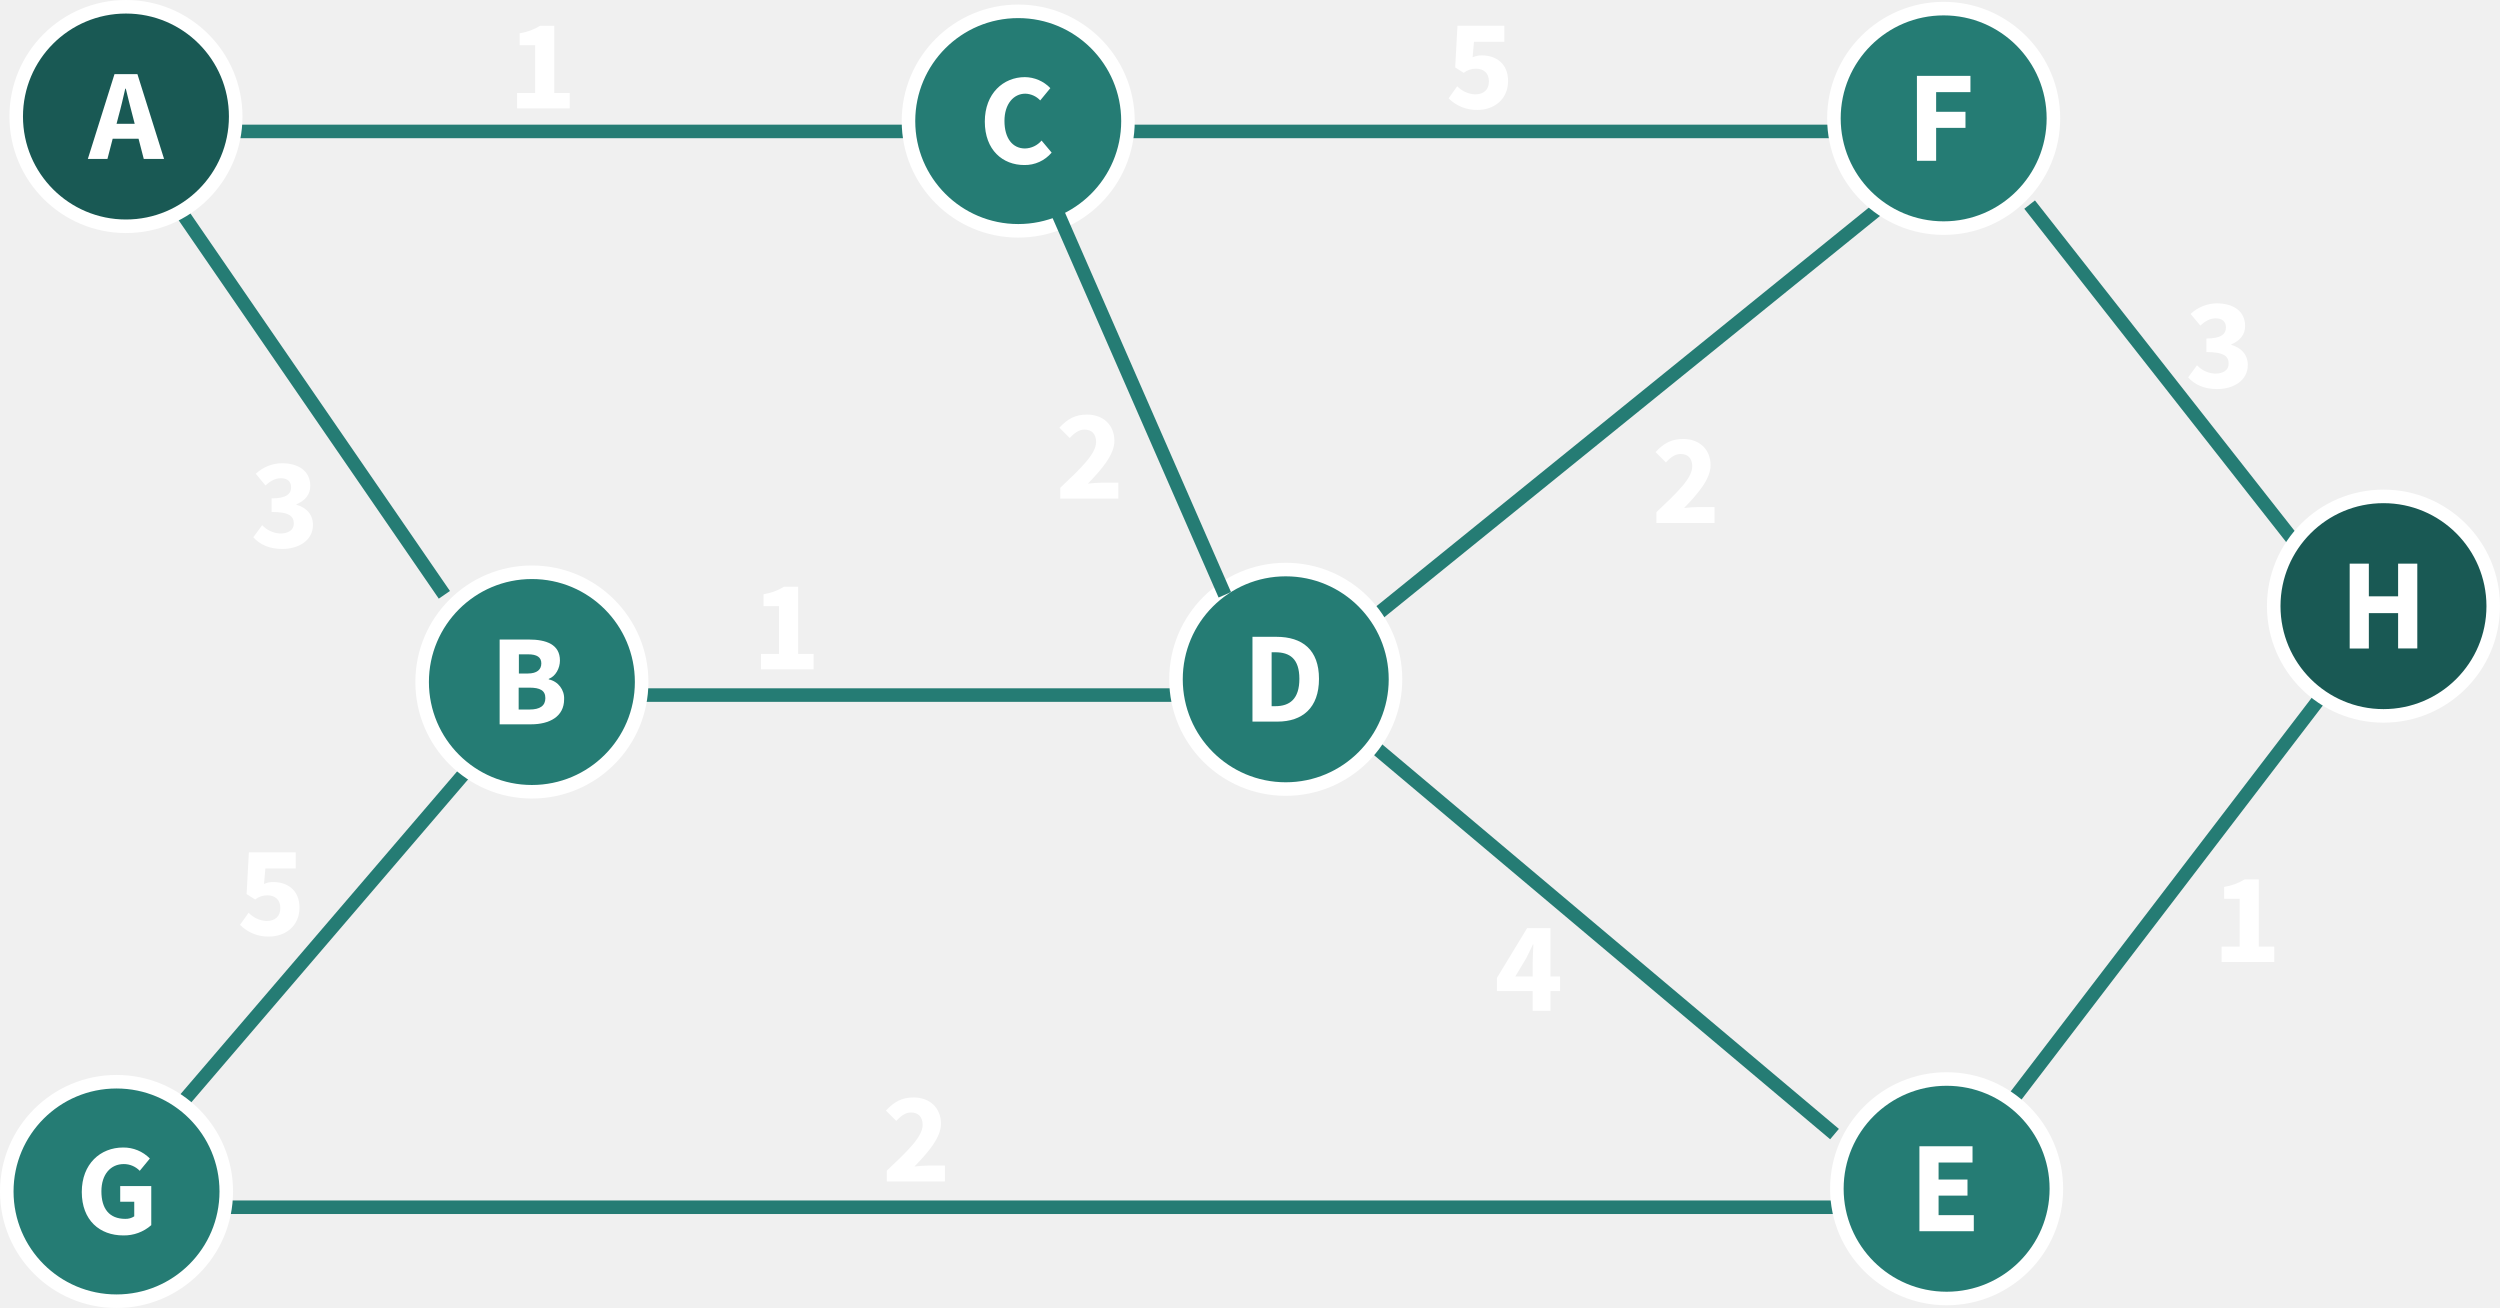
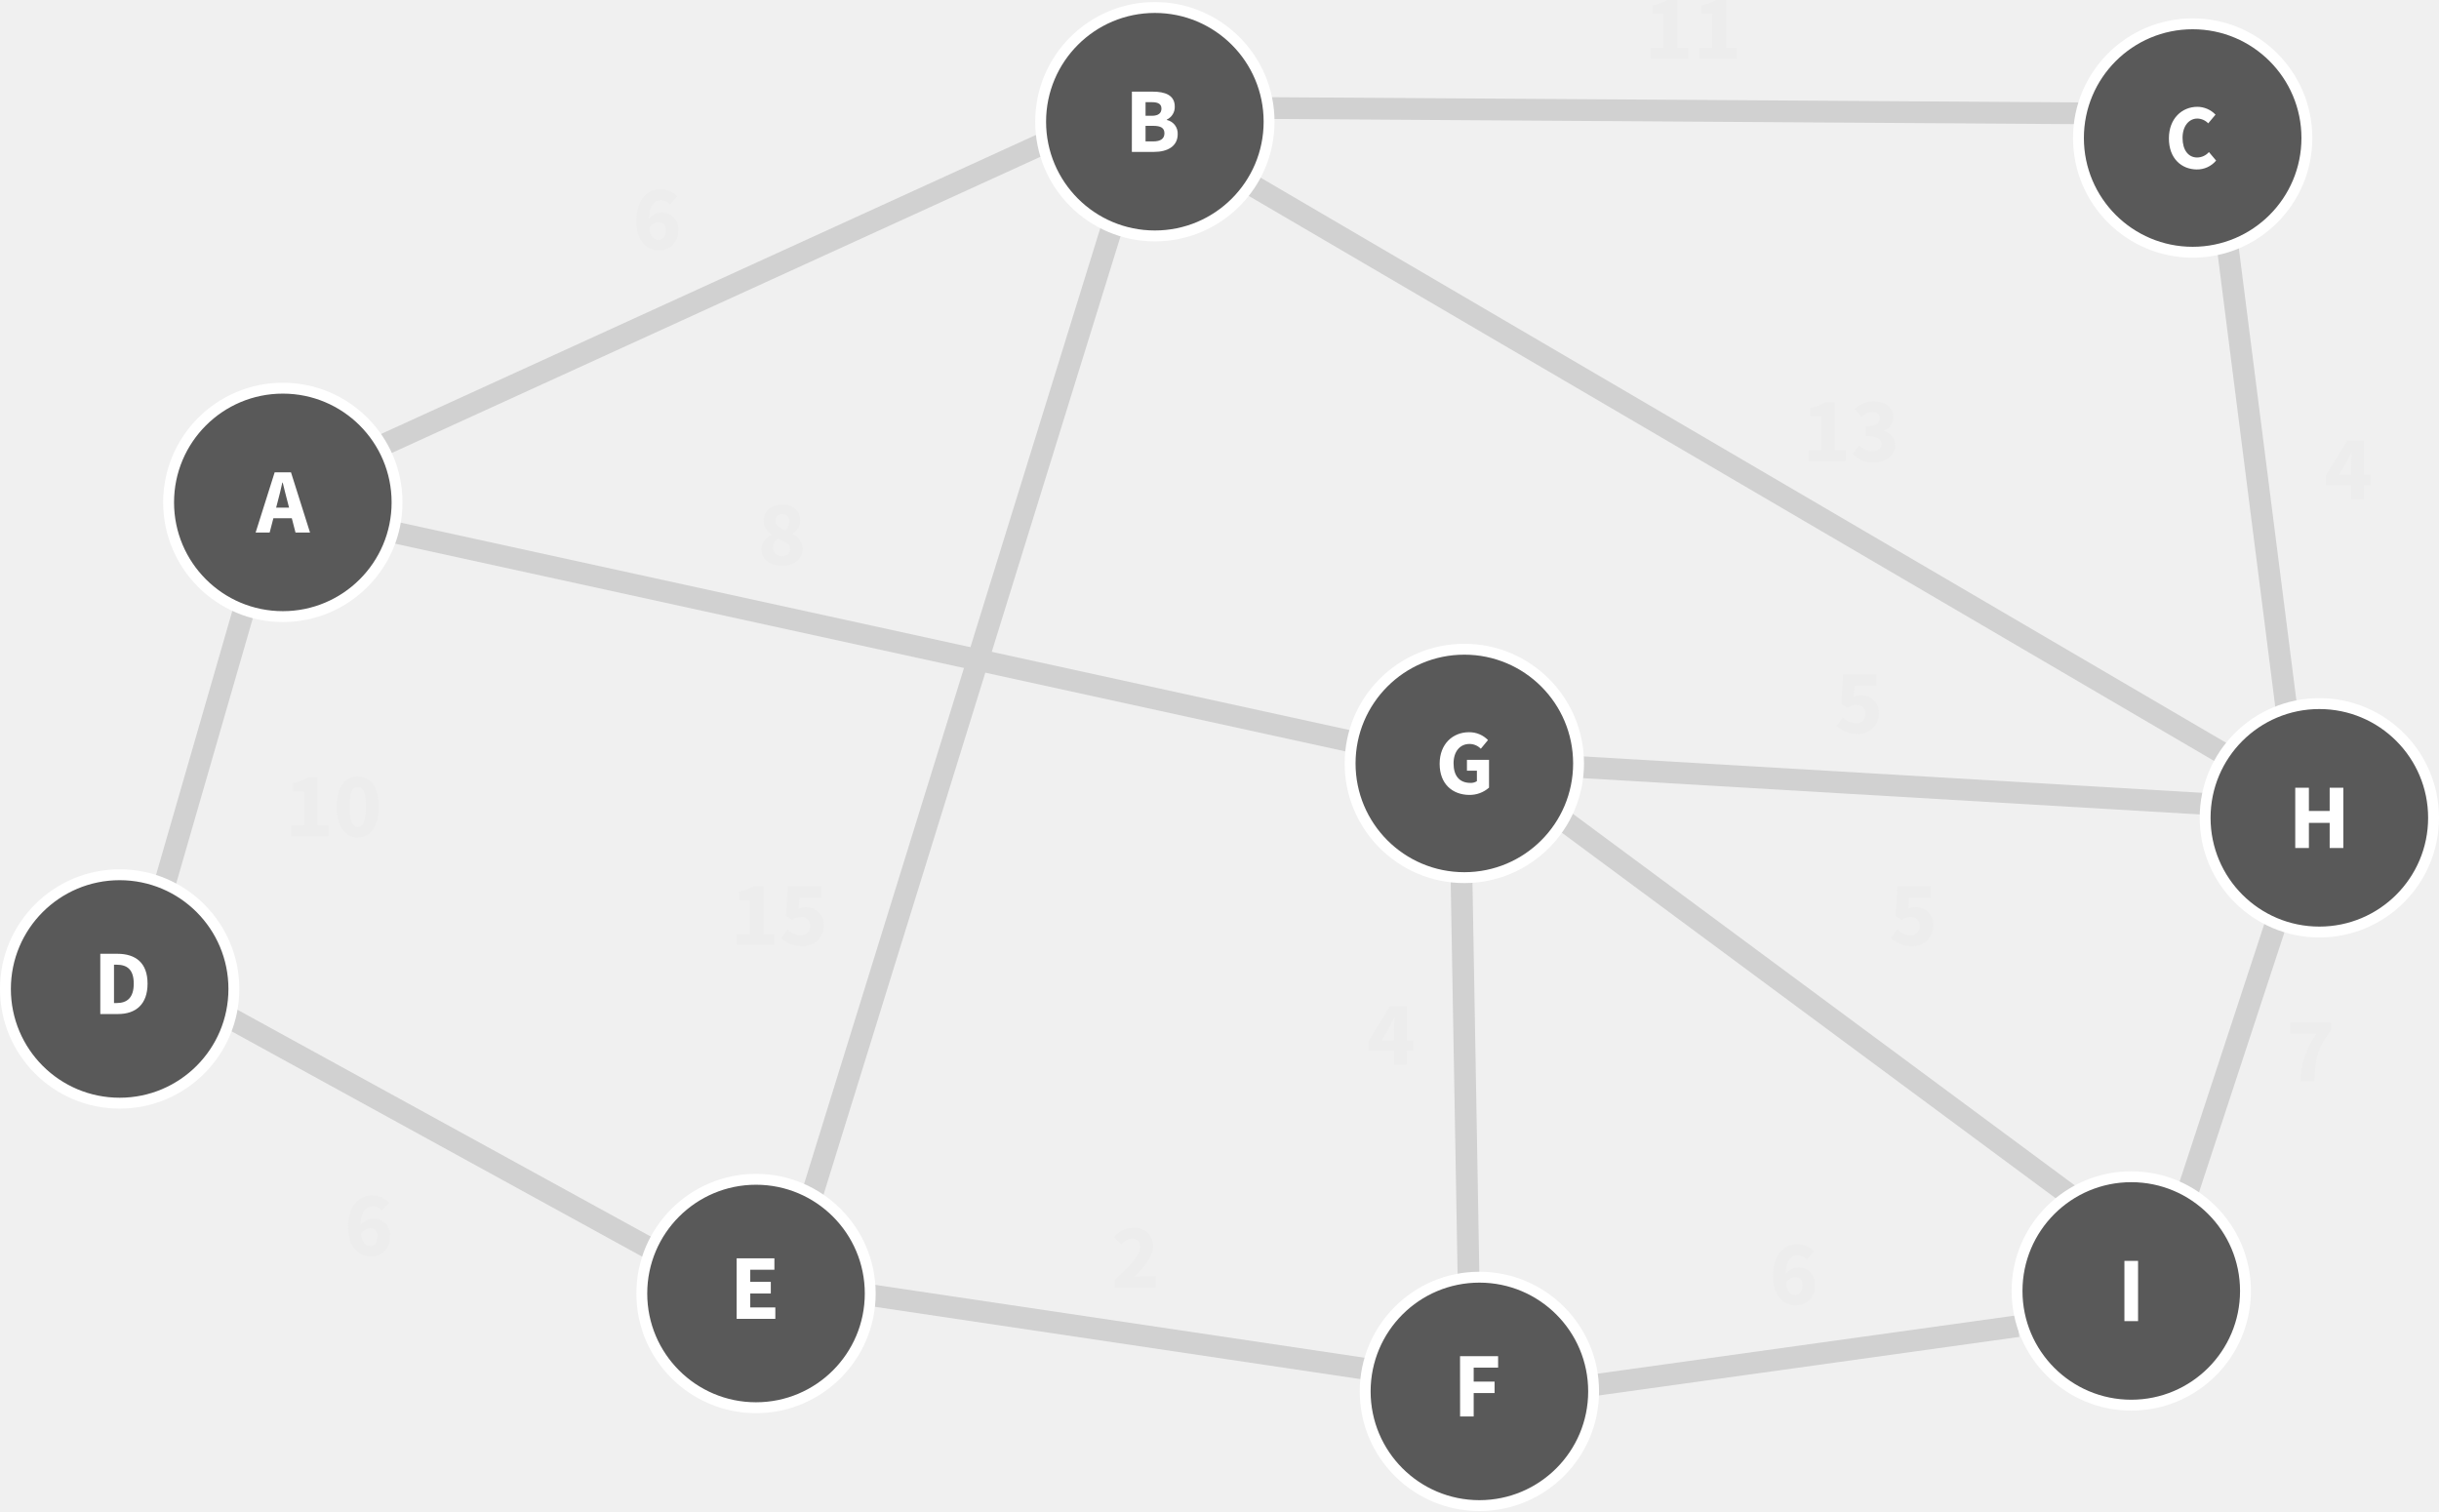
- <svg xmlns="http://www.w3.org/2000/svg" id="Capa_1" data-name="Capa 1" viewBox="0 0 922.56 482.68">
+ <svg xmlns="http://www.w3.org/2000/svg" id="Capa_1" data-name="Capa 1" viewBox="0 0 448.43 277.85">
  <defs>
-     <style>.cls-1{fill:none;stroke:#257c74;}.cls-1,.cls-2,.cls-4{stroke-miterlimit:10;stroke-width:5px;}.cls-2{fill:#195954;}.cls-2,.cls-4{stroke:#fff;}.cls-3{fill:#fff;}.cls-4{fill:#257c74;}</style>
+     <style>.cls-1{fill:none;stroke:#d1d1d1;stroke-miterlimit:10;stroke-width:4px;}.cls-2{fill:#595959;}.cls-3{fill:#fff;}.cls-4{fill:#ededed;}</style>
  </defs>
-   <line class="cls-1" x1="82.98" y1="48.5" x2="334.98" y2="48.5" />
-   <line class="cls-1" x1="415.98" y1="48.5" x2="676.98" y2="48.5" />
-   <line class="cls-1" x1="694.98" y1="75.5" x2="505.98" y2="228.5" />
-   <line class="cls-1" x1="748.98" y1="75.5" x2="847.98" y2="201.5" />
-   <line class="cls-1" x1="739.98" y1="409.5" x2="856.98" y2="256.5" />
-   <line class="cls-1" x1="505.98" y1="274.5" x2="676.98" y2="418.5" />
-   <line class="cls-1" x1="172.98" y1="283.5" x2="64.98" y2="409.5" />
-   <line class="cls-1" x1="64.98" y1="75.5" x2="163.98" y2="219.5" />
-   <line class="cls-1" x1="235.98" y1="256.5" x2="433.98" y2="256.5" />
-   <line class="cls-1" x1="82.98" y1="445.5" x2="676.98" y2="445.5" />
-   <circle class="cls-2" cx="46.48" cy="43" r="40.5" />
-   <path class="cls-3" d="M103.77,89.36h8.46l9.83,31.28h-7.49l-4.09-15.84c-.87-3.13-1.71-6.83-2.54-10.09h-.19c-.76,3.3-1.6,7-2.47,10.09l-4.11,15.84H93.94Zm-3.35,18.33h15v5.5h-15Z" transform="translate(-61.52 -62)" />
-   <circle class="cls-2" cx="879.56" cy="223.68" r="40.5" />
-   <path class="cls-3" d="M928.61,270h7.07v12.06h10.8V270h7.08v31.29h-7.08V288.26h-10.8v13.06h-7.07Z" transform="translate(-61.52 -62)" />
-   <circle class="cls-4" cx="474.47" cy="250.68" r="40.5" />
-   <path class="cls-3" d="M523.71,297h8.84c9.56,0,15.71,4.76,15.71,15.51s-6.15,15.78-15.31,15.78h-9.24Zm8.41,25.6c5.31,0,8.9-2.61,8.9-10.09s-3.59-9.81-8.9-9.81h-1.34v19.9Z" transform="translate(-61.52 -62)" />
-   <circle class="cls-4" cx="375.75" cy="44.68" r="40.5" />
-   <path class="cls-3" d="M424.94,106.86c0-10.38,6.86-16.4,14.77-16.4a13.2,13.2,0,0,1,9.41,4.06l-3.73,4.54a7.83,7.83,0,0,0-5.52-2.49c-4.29,0-7.68,3.78-7.68,10.05,0,6.43,3,10.17,7.57,10.17a8.25,8.25,0,0,0,6.12-2.92l3.72,4.44a12.86,12.86,0,0,1-10.1,4.59C431.57,122.9,424.94,117.4,424.94,106.86Z" transform="translate(-61.52 -62)" />
-   <circle class="cls-4" cx="717.26" cy="43.68" r="40.5" />
-   <path class="cls-3" d="M768.91,90h19.75V96H776v7.25h10.83v5.93H776v12.17h-7.07Z" transform="translate(-61.52 -62)" />
-   <circle class="cls-4" cx="196.28" cy="251.68" r="40.5" />
-   <path class="cls-3" d="M245.9,298h10.71c6.49,0,11.54,1.79,11.54,7.76,0,2.81-1.57,5.8-4.13,6.76v.19a7.13,7.13,0,0,1,5.67,7.36c0,6.37-5.38,9.22-12.19,9.22H245.9Zm10.38,12.54c3.43,0,5-1.46,5-3.73s-1.6-3.35-4.9-3.35H253v7.08Zm.64,13.29c3.86,0,5.85-1.37,5.85-4.21s-2-3.86-5.85-3.86h-4v8.07Z" transform="translate(-61.52 -62)" />
-   <circle class="cls-4" cx="43" cy="439.68" r="40.5" />
-   <path class="cls-3" d="M91.7,501.86c0-10.38,6.89-16.4,15.24-16.4a13.58,13.58,0,0,1,9.88,4.06l-3.73,4.54a8.11,8.11,0,0,0-5.91-2.49c-4.81,0-8.24,3.78-8.24,10.05,0,6.43,2.92,10.17,8.81,10.17a5.66,5.66,0,0,0,3.31-.93v-5.4h-5.18v-5.78h11.46v14.43A15.11,15.11,0,0,1,107,517.9C98.4,517.9,91.7,512.4,91.7,501.86Z" transform="translate(-61.52 -62)" />
-   <circle class="cls-4" cx="718.35" cy="438.68" r="40.5" />
-   <path class="cls-3" d="M769.83,485h19.6V491H776.9v6.28h10.67v5.93H776.9v7.21h13v5.93H769.83Z" transform="translate(-61.52 -62)" />
-   <line class="cls-1" x1="388.98" y1="75.5" x2="451.98" y2="219.5" />
-   <path class="cls-3" d="M155,260.26l3.26-4.46a9.8,9.8,0,0,0,6.68,3.08c3,0,5-1.3,5-3.64,0-2.68-1.57-4.32-8.2-4.32v-5c5.48,0,7.2-1.67,7.2-4.09,0-2.14-1.36-3.35-3.76-3.35-2.17,0-3.81,1-5.7,2.66l-3.57-4.3a14.37,14.37,0,0,1,9.59-3.9c6.33,0,10.52,3,10.52,8.36,0,3.14-1.81,5.39-5.09,6.77v.2c3.53,1,6.08,3.49,6.08,7.43,0,5.67-5.2,8.88-11.34,8.88C160.74,264.58,157.28,262.83,155,260.26Z" transform="translate(-61.52 -62)" />
-   <path class="cls-3" d="M252.34,96.31H259V78.67h-5.71V74.29a20.49,20.49,0,0,0,7.56-2.78h5.21v24.8h5.71V102H252.34Z" transform="translate(-61.52 -62)" />
-   <path class="cls-3" d="M342.34,303.31H349V285.67h-5.71v-4.38a20.49,20.49,0,0,0,7.56-2.78h5.21v24.8h5.71V309H342.34Z" transform="translate(-61.52 -62)" />
-   <path class="cls-3" d="M452.78,242c7.76-7.33,13.22-12.54,13.22-16.9,0-3-1.63-4.57-4.31-4.57-2.17,0-3.9,1.49-5.42,3.1l-3.82-3.81c3-3.21,5.84-4.83,10.2-4.83,6,0,10.11,3.83,10.11,9.71,0,5.14-4.79,10.61-9.78,15.77,1.57-.18,3.69-.35,5.1-.35h6.14V246H452.78Z" transform="translate(-61.52 -62)" />
-   <path class="cls-3" d="M596.09,98.29l3.17-4.46a9.86,9.86,0,0,0,6.59,3c3.12,0,5.12-1.65,5.12-4.78s-2-4.71-4.79-4.71a7.23,7.23,0,0,0-4.51,1.55l-3.15-2,.84-15.4h17.29v5.94h-11.2l-.5,5.72a7.92,7.92,0,0,1,3.38-.71c5.27,0,9.71,3,9.71,9.46,0,6.77-5.23,10.66-11.18,10.66A14.56,14.56,0,0,1,596.09,98.29Z" transform="translate(-61.52 -62)" />
-   <path class="cls-3" d="M150.09,403.29l3.17-4.46a9.86,9.86,0,0,0,6.59,3.05c3.12,0,5.12-1.65,5.12-4.78s-2-4.71-4.79-4.71a7.23,7.23,0,0,0-4.51,1.55l-3.15-2,.84-15.4h17.29v5.94h-11.2l-.5,5.72a7.92,7.92,0,0,1,3.38-.71c5.27,0,9.71,3,9.71,9.46,0,6.77-5.23,10.66-11.18,10.66A14.56,14.56,0,0,1,150.09,403.29Z" transform="translate(-61.52 -62)" />
-   <path class="cls-3" d="M388.78,494c7.76-7.33,13.22-12.54,13.22-16.9,0-2.95-1.63-4.57-4.31-4.57-2.17,0-3.9,1.49-5.42,3.1l-3.82-3.81c3-3.21,5.84-4.83,10.2-4.83,6,0,10.11,3.83,10.11,9.71,0,5.14-4.79,10.61-9.78,15.77,1.57-.18,3.69-.35,5.1-.35h6.14V498H388.78Z" transform="translate(-61.52 -62)" />
-   <path class="cls-3" d="M627.11,417.37c0-1.94.17-4.89.27-6.83h-.19c-.77,1.72-1.64,3.41-2.5,5.15l-4,6.66h16.52v5.38H613.93v-4.88l11.13-18.34h8.63V435h-6.58Z" transform="translate(-61.52 -62)" />
-   <path class="cls-3" d="M672.78,251c7.76-7.33,13.22-12.54,13.22-16.9,0-3-1.63-4.57-4.31-4.57-2.17,0-3.9,1.49-5.42,3.1l-3.82-3.81c3-3.21,5.84-4.83,10.2-4.83,6,0,10.11,3.83,10.11,9.71,0,5.14-4.79,10.61-9.78,15.77,1.57-.18,3.69-.35,5.1-.35h6.14V255H672.78Z" transform="translate(-61.52 -62)" />
-   <path class="cls-3" d="M869,201.26l3.26-4.46a9.8,9.8,0,0,0,6.68,3.08c3,0,5-1.3,5-3.64,0-2.68-1.57-4.32-8.2-4.32v-5c5.48,0,7.2-1.67,7.2-4.09,0-2.14-1.36-3.35-3.76-3.35-2.17,0-3.81,1-5.7,2.66l-3.57-4.3a14.37,14.37,0,0,1,9.59-3.9c6.33,0,10.52,3,10.52,8.36,0,3.14-1.81,5.39-5.09,6.77v.2c3.53,1,6.08,3.49,6.08,7.43,0,5.67-5.2,8.88-11.34,8.88C874.74,205.58,871.28,203.83,869,201.26Z" transform="translate(-61.52 -62)" />
-   <path class="cls-3" d="M881.34,411.31H888V393.67h-5.71v-4.38a20.49,20.49,0,0,0,7.56-2.78h5.21v24.8h5.71V417H881.34Z" transform="translate(-61.52 -62)" />
+   <line class="cls-1" x1="66" y1="83.85" x2="193" y2="25.85" />
+   <line class="cls-1" x1="230" y1="19.85" x2="385" y2="20.85" />
+   <line class="cls-1" x1="223" y1="29.85" x2="428" y2="149.85" />
+   <line class="cls-1" x1="409" y1="40.85" x2="423" y2="150.85" />
+   <line class="cls-1" x1="287" y1="140.85" x2="406" y2="147.85" />
+   <line class="cls-1" x1="54" y1="93.85" x2="269" y2="140.85" />
+   <line class="cls-1" x1="51" y1="90.85" x2="25" y2="180.85" />
+   <line class="cls-1" x1="38" y1="184.85" x2="120" y2="229.85" />
+   <line class="cls-1" x1="158" y1="237.85" x2="252" y2="251.85" />
+   <line class="cls-1" x1="292" y1="254.85" x2="371" y2="243.85" />
+   <line class="cls-1" x1="402" y1="219.85" x2="425" y2="149.85" />
+   <line class="cls-1" x1="278" y1="143.85" x2="382" y2="220.85" />
+   <line class="cls-1" x1="268" y1="120.85" x2="270" y2="234.85" />
+   <line class="cls-1" x1="210" y1="23.85" x2="144" y2="236.85" />
+   <circle class="cls-2" cx="52" cy="92.38" r="21" />
+   <path class="cls-3" d="M81,112.53a20,20,0,1,1-20,20,20,20,0,0,1,20-20m0-2a22,22,0,1,0,22,22,22,22,0,0,0-22-22Z" transform="translate(-29 -40.15)" />
+   <path class="cls-3" d="M79.5,127h3L86,138.07H83.33l-1.45-5.61c-.31-1.11-.61-2.42-.9-3.57h-.07c-.27,1.17-.56,2.46-.87,3.57l-1.46,5.61H76Zm-1.18,6.5h5.33v1.94H78.32Z" transform="translate(-29 -40.15)" />
+   <path class="cls-2" d="M241.33,83.53a21,21,0,1,1,21-21A21,21,0,0,1,241.33,83.53Z" transform="translate(-29 -40.15)" />
+   <path class="cls-3" d="M241.33,42.53a20,20,0,1,1-20,20,20,20,0,0,1,20-20m0-2a22,22,0,1,0,22,22,22,22,0,0,0-22-22Z" transform="translate(-29 -40.15)" />
+   <path class="cls-3" d="M237.11,57h3.8c2.3,0,4.08.64,4.08,2.75a2.54,2.54,0,0,1-1.46,2.39v.07a2.54,2.54,0,0,1,2,2.61c0,2.25-1.91,3.26-4.32,3.26h-4.11Zm3.68,4.44c1.22,0,1.75-.51,1.75-1.32s-.56-1.18-1.73-1.18h-1.19v2.5Zm.23,4.71c1.36,0,2.07-.49,2.07-1.49s-.69-1.37-2.07-1.37h-1.4v2.86Z" transform="translate(-29 -40.15)" />
+   <circle class="cls-2" cx="403.14" cy="25.38" r="21" />
+   <path class="cls-3" d="M432.14,45.53a20,20,0,1,1-20,20,20,20,0,0,1,20-20m0-2a22,22,0,1,0,22,22,22,22,0,0,0-22-22Z" transform="translate(-29 -40.15)" />
+   <path class="cls-3" d="M427.77,65.6c0-3.68,2.43-5.81,5.23-5.81a4.66,4.66,0,0,1,3.34,1.44L435,62.83a2.84,2.84,0,0,0-2-.88c-1.52,0-2.72,1.34-2.72,3.56s1.06,3.6,2.68,3.6a2.91,2.91,0,0,0,2.17-1l1.32,1.57a4.57,4.57,0,0,1-3.58,1.63C430.12,71.28,427.77,69.33,427.77,65.6Z" transform="translate(-29 -40.15)" />
+   <circle class="cls-2" cx="391.85" cy="237.39" r="21" />
+   <path class="cls-3" d="M420.85,257.53a20,20,0,1,1-20,20,20,20,0,0,1,20-20m0-2a22,22,0,1,0,22,22,22,22,0,0,0-22-22Z" transform="translate(-29 -40.15)" />
+   <path class="cls-3" d="M419.59,272h2.51v11.08h-2.51Z" transform="translate(-29 -40.15)" />
+   <circle class="cls-2" cx="272" cy="255.85" r="21" />
+   <path class="cls-3" d="M301,276a20,20,0,1,1-20,20,20,20,0,0,1,20-20m0-2a22,22,0,1,0,22,22,22,22,0,0,0-22-22Z" transform="translate(-29 -40.15)" />
+   <path class="cls-3" d="M297.44,289.53h7v2.1h-4.49v2.57h3.84v2.1h-3.84v4.31h-2.5Z" transform="translate(-29 -40.15)" />
+   <circle class="cls-2" cx="426.43" cy="150.38" r="21" />
+   <path class="cls-3" d="M455.43,170.53a20,20,0,1,1-20,20,20,20,0,0,1,20-20m0-2a22,22,0,1,0,22,22,22,22,0,0,0-22-22Z" transform="translate(-29 -40.15)" />
+   <path class="cls-3" d="M451,185h2.51v4.27h3.82V185h2.51v11.08h-2.51v-4.62h-3.82v4.62H451Z" transform="translate(-29 -40.15)" />
+   <circle class="cls-2" cx="269.23" cy="140.38" r="21" />
+   <path class="cls-3" d="M298.23,160.53a20,20,0,1,1-20,20,20,20,0,0,1,20-20m0-2a22,22,0,1,0,22,22,22,22,0,0,0-22-22Z" transform="translate(-29 -40.15)" />
+   <path class="cls-3" d="M293.69,180.6c0-3.68,2.44-5.81,5.4-5.81a4.8,4.8,0,0,1,3.49,1.44l-1.32,1.6a2.89,2.89,0,0,0-2.09-.88c-1.7,0-2.92,1.34-2.92,3.56s1,3.6,3.12,3.6a2,2,0,0,0,1.17-.32v-1.92h-1.83v-2h4.06v5.11a5.38,5.38,0,0,1-3.66,1.34C296.06,186.28,293.69,184.33,293.69,180.6Z" transform="translate(-29 -40.15)" />
+   <circle class="cls-2" cx="139" cy="237.85" r="21" />
+   <path class="cls-3" d="M168,258a20,20,0,1,1-20,20,20,20,0,0,1,20-20m0-2a22,22,0,1,0,22,22,22,22,0,0,0-22-22Z" transform="translate(-29 -40.15)" />
+   <path class="cls-3" d="M164.44,271.53h6.94v2.1h-4.44v2.22h3.78V278h-3.78v2.56h4.61v2.1h-7.11Z" transform="translate(-29 -40.15)" />
+   <circle class="cls-2" cx="22" cy="181.85" r="21" />
+   <path class="cls-3" d="M51,202a20,20,0,1,1-20,20,20,20,0,0,1,20-20m0-2a22,22,0,1,0,22,22,22,22,0,0,0-22-22Z" transform="translate(-29 -40.15)" />
+   <path class="cls-3" d="M47.44,215.53h3.13c3.39,0,5.56,1.68,5.56,5.49s-2.17,5.59-5.42,5.59H47.44Zm3,9.06c1.88,0,3.15-.92,3.15-3.57s-1.27-3.48-3.15-3.48h-.48v7.05Z" transform="translate(-29 -40.15)" />
+   <path class="cls-4" d="M146,80.8c0-4,2.1-5.86,4.37-5.86a4.29,4.29,0,0,1,3.15,1.31l-1.32,1.49a2.38,2.38,0,0,0-1.67-.78c-1.26,0-2.25,1-2.25,3.84,0,2.68.85,3.47,1.76,3.47.74,0,1.36-.52,1.36-1.74S150.8,81,150,81a2,2,0,0,0-1.68,1.16l-.11-1.63a3,3,0,0,1,2.27-1.3,3,3,0,0,1,3.22,3.34,3.47,3.47,0,0,1-3.59,3.62C148,86.15,146,84.59,146,80.8Z" transform="translate(-29 -40.15)" />
+   <path class="cls-4" d="M82.49,191.93h2.36v-6.25h-2v-1.55a7.32,7.32,0,0,0,2.68-1h1.84v8.78h2v2H82.49Z" transform="translate(-29 -40.15)" />
+   <path class="cls-4" d="M90.91,188.5c0-3.68,1.54-5.56,3.86-5.56s3.87,1.9,3.87,5.56-1.55,5.65-3.87,5.65S90.91,192.17,90.91,188.5Zm5.36,0c0-2.95-.65-3.62-1.5-3.62s-1.49.67-1.49,3.62.65,3.72,1.49,3.72S96.27,191.44,96.27,188.5Z" transform="translate(-29 -40.15)" />
+   <path class="cls-4" d="M233.94,275.51c2.75-2.6,4.68-4.44,4.68-6a1.44,1.44,0,0,0-1.53-1.62,2.78,2.78,0,0,0-1.91,1.09l-1.36-1.35a4.56,4.56,0,0,1,3.62-1.7,3.32,3.32,0,0,1,3.58,3.43c0,1.82-1.7,3.76-3.47,5.59.56-.06,1.31-.13,1.81-.13h2.17v2.1h-7.59Z" transform="translate(-29 -40.15)" />
+   <path class="cls-4" d="M285.3,229.7c0-.68.07-1.73.1-2.42h-.07c-.27.61-.57,1.21-.88,1.83L283,231.46h5.85v1.91h-8.24v-1.73l3.94-6.49h3.06v10.79H285.3Z" transform="translate(-29 -40.15)" />
+   <path class="cls-4" d="M461.3,125.7c0-.68.07-1.73.1-2.42h-.07c-.27.61-.57,1.21-.88,1.83L459,127.46h5.85v1.91h-8.24v-1.73l3.94-6.49h3.06v10.79H461.3Z" transform="translate(-29 -40.15)" />
+   <path class="cls-4" d="M366.7,173.63l1.12-1.58a3.46,3.46,0,0,0,2.33,1.08,1.6,1.6,0,0,0,1.81-1.69,1.55,1.55,0,0,0-1.69-1.67,2.56,2.56,0,0,0-1.6.55l-1.11-.72.29-5.45H374v2.1h-4l-.18,2A2.92,2.92,0,0,1,371,168a3.15,3.15,0,0,1,3.44,3.35,3.72,3.72,0,0,1-4,3.77A5.13,5.13,0,0,1,366.7,173.63Z" transform="translate(-29 -40.15)" />
+   <path class="cls-4" d="M376.7,212.63l1.12-1.58a3.46,3.46,0,0,0,2.33,1.08,1.6,1.6,0,0,0,1.81-1.69,1.55,1.55,0,0,0-1.69-1.67,2.56,2.56,0,0,0-1.6.55l-1.11-.72.29-5.45H384v2.1h-4l-.18,2A2.92,2.92,0,0,1,381,207a3.15,3.15,0,0,1,3.44,3.35,3.72,3.72,0,0,1-4,3.77A5.13,5.13,0,0,1,376.7,212.63Z" transform="translate(-29 -40.15)" />
+   <path class="cls-4" d="M454.9,230.25h-4.84v-2.1h7.51v1.54c-2.5,3-2.85,5.05-3.05,9.25H452A14.45,14.45,0,0,1,454.9,230.25Z" transform="translate(-29 -40.15)" />
+   <path class="cls-4" d="M361.49,122.93h2.36v-6.25h-2v-1.55a7.32,7.32,0,0,0,2.68-1h1.84v8.78h2v2h-6.88Z" transform="translate(-29 -40.15)" />
+   <path class="cls-4" d="M369.66,123.62l1.15-1.58a3.47,3.47,0,0,0,2.36,1.09c1.06,0,1.76-.46,1.76-1.29s-.55-1.53-2.9-1.53v-1.77c1.94,0,2.55-.59,2.55-1.45s-.49-1.18-1.33-1.18a2.92,2.92,0,0,0-2,.94L370,115.33a5.08,5.08,0,0,1,3.4-1.39c2.24,0,3.72,1.07,3.72,3a2.53,2.53,0,0,1-1.8,2.39v.07a2.68,2.68,0,0,1,2.15,2.63c0,2-1.84,3.15-4,3.15A4.74,4.74,0,0,1,369.66,123.62Z" transform="translate(-29 -40.15)" />
+   <path class="cls-4" d="M164.49,211.93h2.36v-6.25h-2v-1.55a7.32,7.32,0,0,0,2.68-1h1.84v8.78h2v2h-6.88Z" transform="translate(-29 -40.15)" />
+   <path class="cls-4" d="M172.67,212.63l1.13-1.58a3.44,3.44,0,0,0,2.33,1.08,1.6,1.6,0,0,0,1.81-1.69,1.55,1.55,0,0,0-1.69-1.67,2.54,2.54,0,0,0-1.6.55l-1.12-.72.3-5.45H180v2.1h-4l-.18,2A2.89,2.89,0,0,1,177,207a3.16,3.16,0,0,1,3.44,3.35,3.73,3.73,0,0,1-4,3.77A5.15,5.15,0,0,1,172.67,212.63Z" transform="translate(-29 -40.15)" />
+   <path class="cls-4" d="M332.49,48.93h2.36V42.68h-2V41.13a7.32,7.32,0,0,0,2.68-1h1.84v8.78h2v2h-6.88Z" transform="translate(-29 -40.15)" />
+   <path class="cls-4" d="M341.47,48.93h2.36V42.68h-2V41.13a7.27,7.27,0,0,0,2.67-1h1.85v8.78h2v2h-6.88Z" transform="translate(-29 -40.15)" />
+   <path class="cls-4" d="M169,141.18a3,3,0,0,1,1.84-2.65v-.07a3.11,3.11,0,0,1-1.45-2.53c0-1.84,1.45-3,3.46-3s3.28,1.17,3.28,3a3,3,0,0,1-1.41,2.36v.06a3.1,3.1,0,0,1,1.86,2.83c0,1.7-1.53,3-3.82,3S169,142.94,169,141.18Zm5.26-.11c0-.95-.92-1.31-2.28-1.88a2.34,2.34,0,0,0-.83,1.71,1.53,1.53,0,0,0,1.67,1.51A1.29,1.29,0,0,0,174.28,141.07Zm-.16-5a1.26,1.26,0,0,0-1.31-1.39,1.15,1.15,0,0,0-1.2,1.25c0,.87.75,1.29,1.85,1.73A2.46,2.46,0,0,0,174.12,136.07Z" transform="translate(-29 -40.15)" />
+   <path class="cls-4" d="M93,265.8c0-4,2.1-5.85,4.37-5.85a4.29,4.29,0,0,1,3.15,1.3l-1.32,1.49a2.38,2.38,0,0,0-1.67-.78c-1.26,0-2.25,1-2.25,3.84,0,2.68.85,3.47,1.76,3.47.74,0,1.36-.52,1.36-1.74S97.8,266,97,266a2,2,0,0,0-1.68,1.16l-.11-1.63a3,3,0,0,1,2.27-1.3,3,3,0,0,1,3.22,3.34,3.47,3.47,0,0,1-3.59,3.62C95,271.15,93,269.59,93,265.8Z" transform="translate(-29 -40.15)" />
+   <path class="cls-4" d="M355,274.8c0-4,2.1-5.85,4.37-5.85a4.29,4.29,0,0,1,3.15,1.3l-1.32,1.49a2.38,2.38,0,0,0-1.67-.78c-1.26,0-2.24,1-2.24,3.84,0,2.68.84,3.47,1.75,3.47.74,0,1.36-.52,1.36-1.74S359.79,275,359,275a2,2,0,0,0-1.68,1.16l-.11-1.63a3,3,0,0,1,2.27-1.3,3,3,0,0,1,3.22,3.34,3.47,3.47,0,0,1-3.59,3.62C357,280.15,355,278.59,355,274.8Z" transform="translate(-29 -40.15)" />
</svg>
